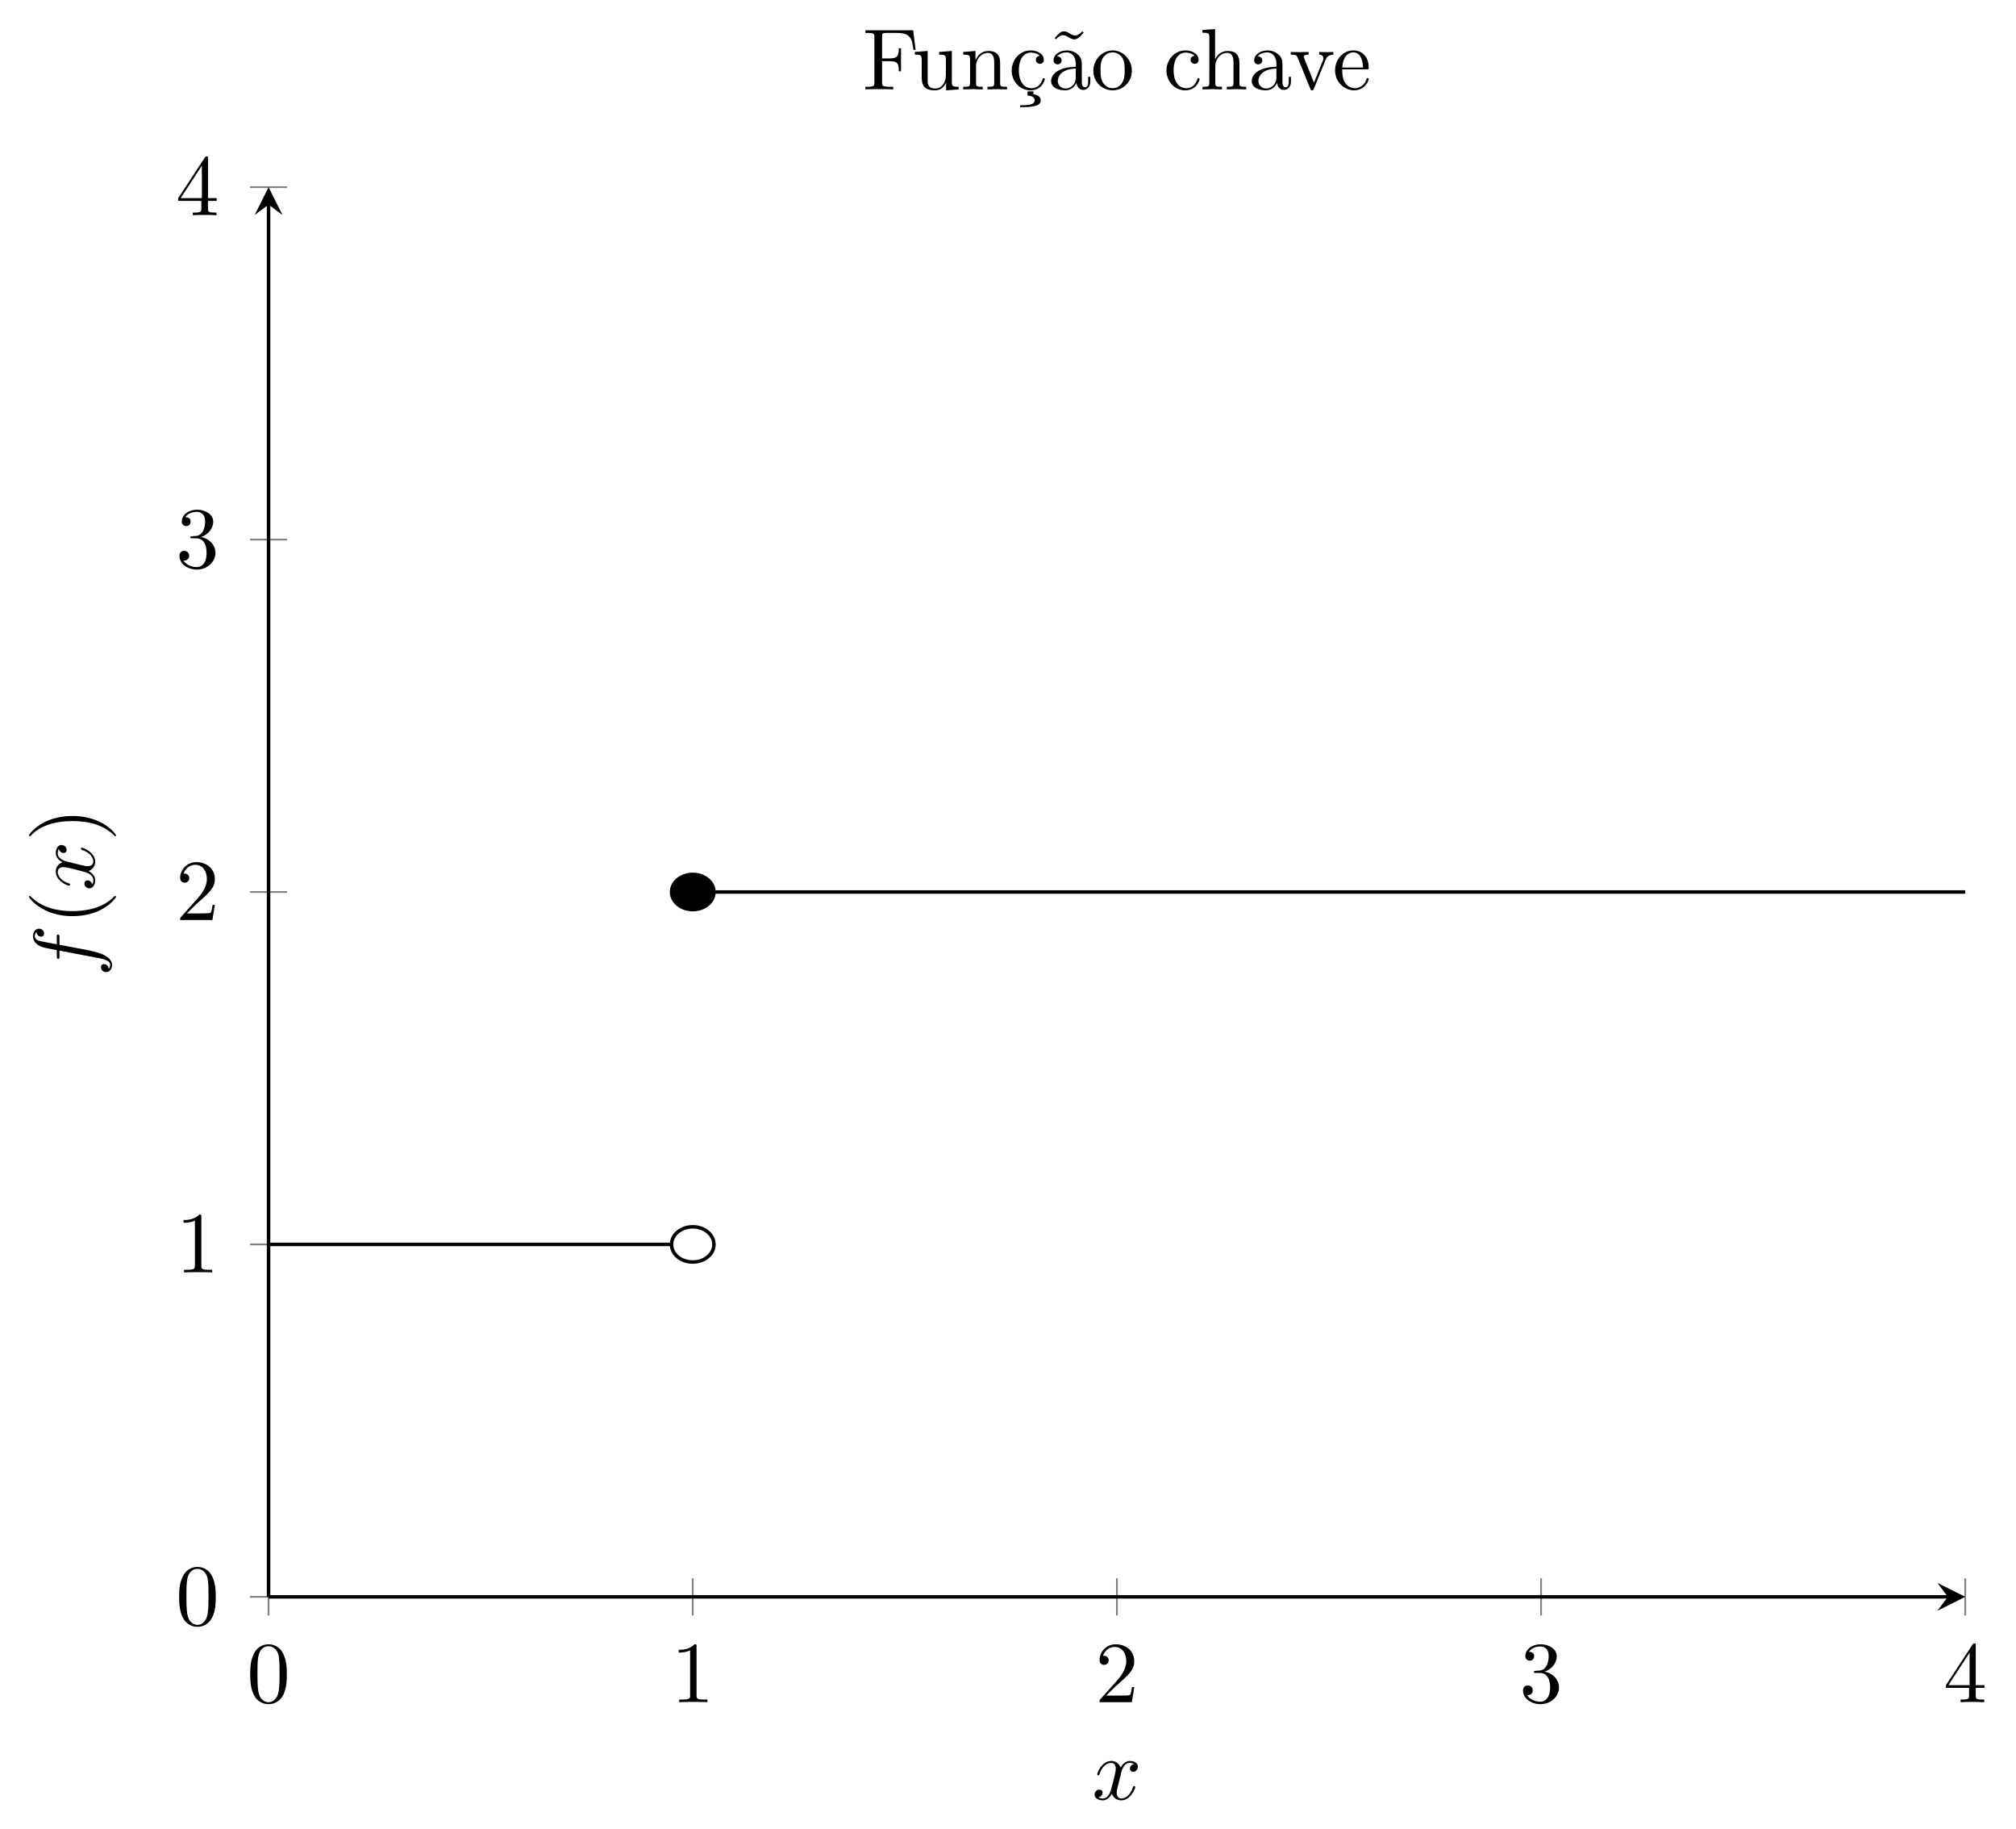
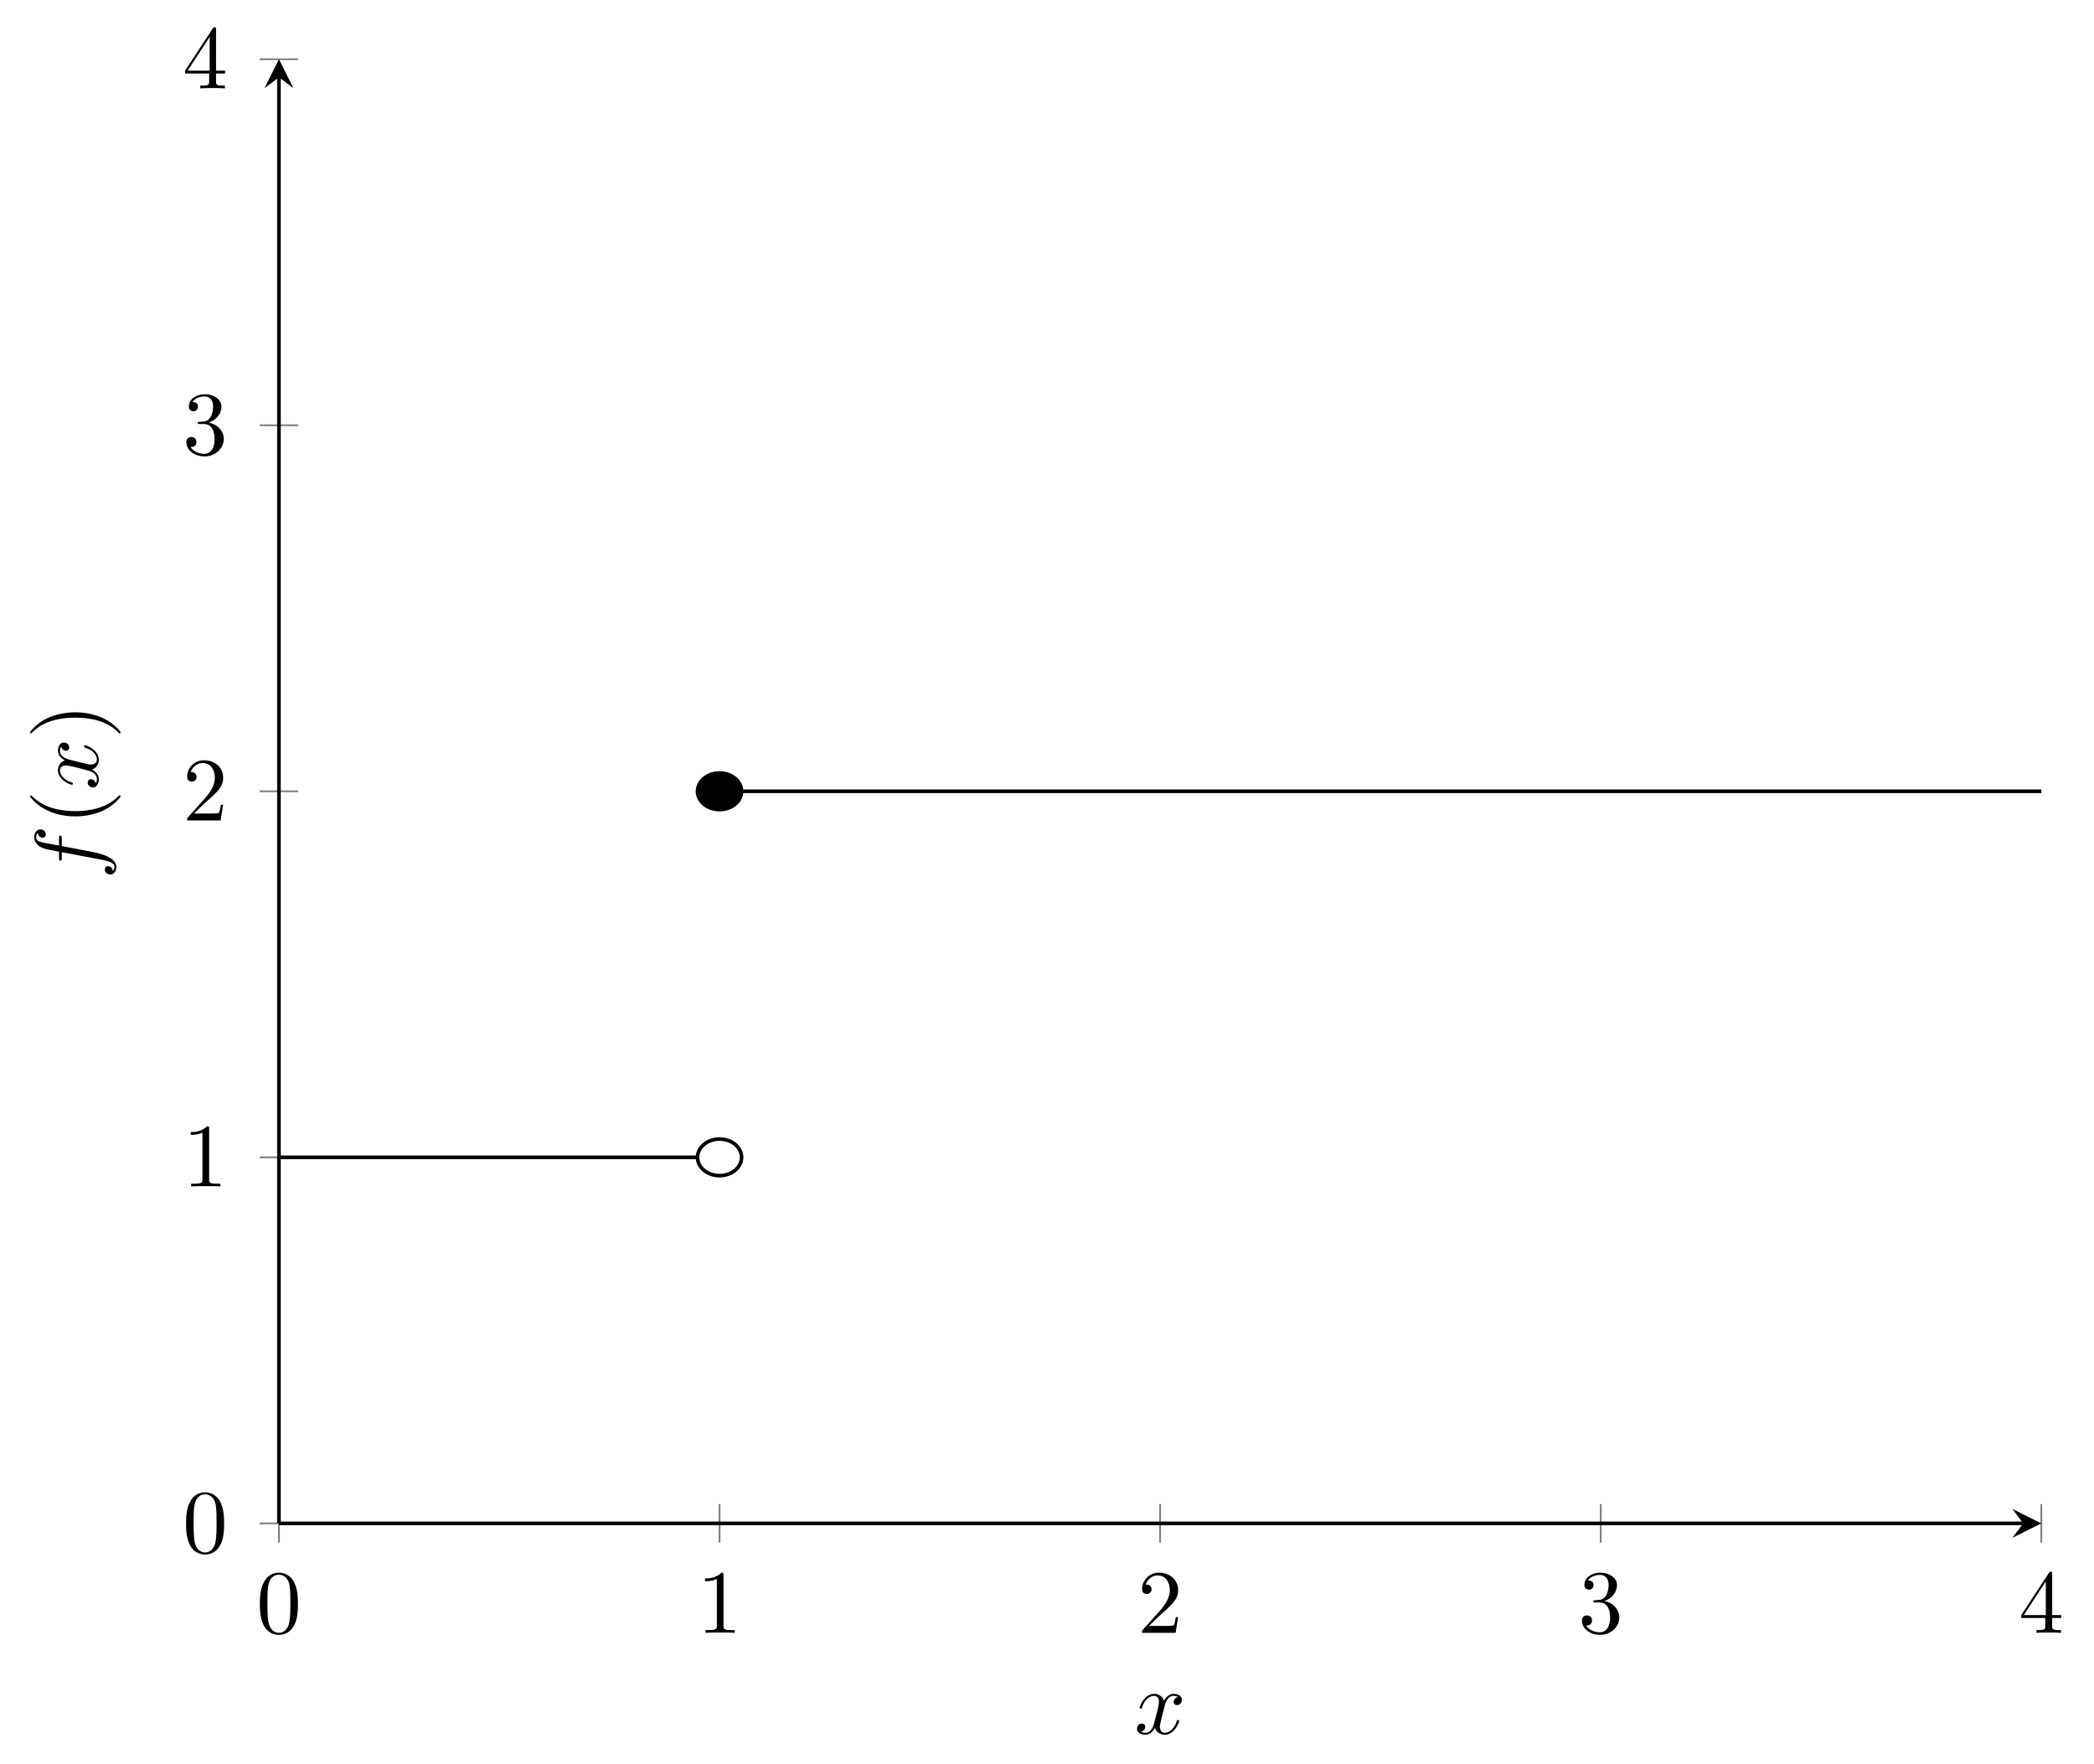
- <svg xmlns="http://www.w3.org/2000/svg" version="1.1" id="svg1" width="307.771" height="279.123" viewBox="0 0 307.771 279.123">
+ <svg xmlns="http://www.w3.org/2000/svg" version="1.1" id="svg1" width="307.771" height="259.255" viewBox="0 0 307.771 259.255">
  <defs id="defs1">
    <clipPath clipPathUnits="userSpaceOnUse" id="clipPath18">
      <path d="M 0,0 H 194.269 V 161.396 H 0 Z" id="path18" />
    </clipPath>
    <clipPath clipPathUnits="userSpaceOnUse" id="clipPath20">
      <path d="M 0,0 H 194.269 V 161.396 H 0 Z" id="path20" />
    </clipPath>
    <clipPath clipPathUnits="userSpaceOnUse" id="clipPath22">
      <path d="M 0,0 H 194.269 V 161.396 H 0 Z" id="path22" />
    </clipPath>
    <clipPath clipPathUnits="userSpaceOnUse" id="clipPath24">
      <path d="M 0,0 H 194.269 V 161.396 H 0 Z" id="path24" />
    </clipPath>
  </defs>
  <g id="g1">
-     <path id="path1" d="m 0,-2.126 v 4.252 m 48.567,-4.252 v 4.252 m 48.567,-4.252 v 4.252 m 48.567,-4.252 v 4.252 m 48.567,-4.252 v 4.252" style="fill:none;stroke:#808080;stroke-width:0.199;stroke-linecap:butt;stroke-linejoin:miter;stroke-miterlimit:10;stroke-dasharray:none;stroke-opacity:1" transform="matrix(1.333333,0,0,-1.333333,41,243.768)" />
-     <path id="path2" d="m -2.126,0 h 4.252 m -4.252,40.349 h 4.252 m -4.252,40.349 h 4.252 m -4.252,40.349 h 4.252 m -4.252,40.349 h 4.252" style="fill:none;stroke:#808080;stroke-width:0.199;stroke-linecap:butt;stroke-linejoin:miter;stroke-miterlimit:10;stroke-dasharray:none;stroke-opacity:1" transform="matrix(1.333333,0,0,-1.333333,41,243.768)" />
-     <path id="path3" d="M 0,0 H 192.277" style="fill:none;stroke:#000000;stroke-width:0.399;stroke-linecap:butt;stroke-linejoin:miter;stroke-miterlimit:10;stroke-dasharray:none;stroke-opacity:1" transform="matrix(1.333333,0,0,-1.333333,41,243.768)" />
-     <path id="path4" d="M 1.993,0 -1.196,1.594 0,0 -1.196,-1.594" style="fill:#000000;fill-opacity:1;fill-rule:nonzero;stroke:none" transform="matrix(1.333333,0,0,-1.333333,297.3688,243.768)" />
-     <path id="path5" d="M 0,0 V 159.404" style="fill:none;stroke:#000000;stroke-width:0.399;stroke-linecap:butt;stroke-linejoin:miter;stroke-miterlimit:10;stroke-dasharray:none;stroke-opacity:1" transform="matrix(1.333333,0,0,-1.333333,41,243.768)" />
-     <path id="path6" d="M 1.993,0 -1.196,1.594 0,0 -1.196,-1.594" style="fill:#000000;fill-opacity:1;fill-rule:nonzero;stroke:none" transform="matrix(0,-1.333333,-1.333333,0,41,31.22955)" />
-     <path id="path7" d="m 4.582,-3.188 c 0,-0.797 -0.047,-1.594 -0.398,-2.332 -0.457,-0.961 -1.277,-1.113 -1.688,-1.113 -0.598,0 -1.336,0.258 -1.734,1.184 -0.328,0.691 -0.375,1.465 -0.375,2.262 0,0.75 0.047,1.641 0.445,2.402 0.434,0.809 1.16,1.008 1.652,1.008 0.539,0 1.289,-0.211 1.734,-1.16 C 4.535,-1.629 4.582,-2.403 4.582,-3.188 Z M 2.484,-3.984375e-4 c -0.387,0 -0.984,-0.246 -1.16,-1.207 -0.105,-0.598 -0.105,-1.512 -0.105,-2.098 0,-0.645 0,-1.301 0.082,-1.84 0.188,-1.184 0.926,-1.266 1.184,-1.266 0.328,0 0.984,0.176 1.172,1.16 0.094,0.562 0.094,1.312 0.094,1.945 0,0.75 0,1.418 -0.105,2.062 -0.152,0.937 -0.715,1.242 -1.16,1.242 z m 0,0" style="fill:#000000;fill-opacity:1;fill-rule:nonzero;stroke:none" aria-label="0" transform="matrix(1.333333,0,0,1.333333,37.68,259.856)" />
-     <path id="path8" d="m 2.929,-6.375 c 0,-0.234 0,-0.258 -0.234,-0.258 -0.609,0.633 -1.488,0.633 -1.805,0.633 v 0.316 c 0.199,0 0.785,0 1.301,-0.258 v 5.156 c 0,0.352 -0.035,0.48 -0.926,0.48 H 0.948 V -3.984375e-4 C 1.3,-0.036 2.155,-0.036 2.554,-0.036 c 0.398,0 1.266,0 1.617,0.035 V -0.305 H 3.855 c -0.902,0 -0.926,-0.117 -0.926,-0.48 z m 0,0" style="fill:#000000;fill-opacity:1;fill-rule:nonzero;stroke:none" aria-label="1" transform="matrix(1.333333,0,0,1.333333,102.4347,259.856)" />
-     <path id="path9" d="M 1.266,-0.762 2.321,-1.793 c 1.559,-1.371 2.156,-1.91 2.156,-2.906 0,-1.137 -0.902,-1.934 -2.121,-1.934 -1.125,0 -1.852,0.914 -1.852,1.805 0,0.551 0.492,0.551 0.527,0.551 0.164,0 0.516,-0.117 0.516,-0.527 0,-0.258 -0.188,-0.516 -0.527,-0.516 -0.082,0 -0.105,0 -0.129,0.012 0.223,-0.645 0.762,-1.02 1.336,-1.02 0.914,0 1.336,0.809 1.336,1.629 0,0.797 -0.492,1.582 -1.043,2.203 L 0.61,-0.364 C 0.504,-0.258 0.504,-0.235 0.504,-3.984375e-4 H 4.196 L 4.477,-1.735 H 4.219 c -0.047,0.305 -0.117,0.738 -0.211,0.891 -0.07,0.082 -0.727,0.082 -0.949,0.082 z m 0,0" style="fill:#000000;fill-opacity:1;fill-rule:nonzero;stroke:none" aria-label="2" transform="matrix(1.333333,0,0,1.333333,167.1907,259.856)" />
-     <path id="path10" d="m 2.894,-3.504 c 0.809,-0.27 1.395,-0.973 1.395,-1.758 0,-0.82 -0.879,-1.371 -1.84,-1.371 -1.008,0 -1.758,0.598 -1.758,1.348 0,0.34 0.211,0.527 0.504,0.527 0.305,0 0.504,-0.223 0.504,-0.516 0,-0.492 -0.469,-0.492 -0.609,-0.492 0.305,-0.492 0.961,-0.621 1.324,-0.621 0.41,0 0.949,0.223 0.949,1.113 0,0.129 -0.012,0.703 -0.27,1.137 -0.305,0.48 -0.645,0.516 -0.891,0.516 -0.082,0.012 -0.316,0.035 -0.387,0.035 -0.082,0.012 -0.152,0.023 -0.152,0.117 0,0.117 0.07,0.117 0.234,0.117 h 0.445 c 0.809,0 1.184,0.668 1.184,1.652 0,1.348 -0.691,1.641 -1.125,1.641 -0.434,0 -1.172,-0.176 -1.523,-0.762 0.352,0.059 0.656,-0.164 0.656,-0.539 0,-0.363 -0.27,-0.562 -0.562,-0.562 -0.234,0 -0.551,0.141 -0.551,0.574 0,0.914 0.926,1.57 2.004,1.57 1.219,0 2.121,-0.914 2.121,-1.922 0,-0.82 -0.621,-1.594 -1.652,-1.805 z m 0,0" style="fill:#000000;fill-opacity:1;fill-rule:nonzero;stroke:none" aria-label="3" transform="matrix(1.333333,0,0,1.333333,231.9467,259.856)" />
-     <path id="path11" d="m 2.931,-1.641 v 0.867 c 0,0.352 -0.023,0.469 -0.762,0.469 H 1.958 V -3.984375e-4 C 2.369,-0.036 2.896,-0.036 3.306,-0.036 c 0.422,0 0.949,0 1.359,0.035 V -0.305 H 4.454 c -0.738,0 -0.762,-0.117 -0.762,-0.469 V -1.641 H 4.689 V -1.957 H 3.693 v -4.523 c 0,-0.199 0,-0.258 -0.152,-0.258 -0.094,0 -0.117,0 -0.199,0.117 l -3.059,4.664 v 0.316 z M 2.99,-1.957 H 0.564 L 2.99,-5.672 Z m 0,0" style="fill:#000000;fill-opacity:1;fill-rule:nonzero;stroke:none" aria-label="4" transform="matrix(1.333333,0,0,1.333333,296.7013,259.856)" />
-     <path id="path12" d="m 4.583,-3.188 c 0,-0.797 -0.047,-1.594 -0.398,-2.332 -0.457,-0.961 -1.277,-1.113 -1.688,-1.113 -0.598,0 -1.336,0.258 -1.734,1.184 -0.328,0.691 -0.375,1.465 -0.375,2.262 0,0.75 0.047,1.641 0.445,2.402 0.434,0.809 1.16,1.008 1.652,1.008 0.539,0 1.289,-0.211 1.734,-1.16 C 4.536,-1.63 4.583,-2.403 4.583,-3.188 Z M 2.485,-8.4375e-4 c -0.387,0 -0.984,-0.246 -1.16,-1.207 -0.105,-0.598 -0.105,-1.512 -0.105,-2.098 0,-0.645 0,-1.301 0.082,-1.84 0.188,-1.184 0.926,-1.266 1.184,-1.266 0.328,0 0.984,0.176 1.172,1.16 0.094,0.562 0.094,1.312 0.094,1.945 0,0.75 0,1.418 -0.105,2.062 -0.152,0.937 -0.715,1.242 -1.16,1.242 z m 0,0" style="fill:#000000;fill-opacity:1;fill-rule:nonzero;stroke:none" aria-label="0" transform="matrix(1.333333,0,0,1.333333,26.83067,248.048)" />
-     <path id="path13" d="m 2.931,-6.375 c 0,-0.234 0,-0.258 -0.234,-0.258 C 2.087,-6 1.208,-6 0.892,-6 v 0.316 c 0.199,0 0.785,0 1.301,-0.258 v 5.156 c 0,0.352 -0.035,0.48 -0.926,0.48 H 0.95 V 5e-4 C 1.302,-0.035 2.157,-0.035 2.556,-0.035 c 0.398,0 1.266,0 1.617,0.035 V -0.304 H 3.856 c -0.902,0 -0.926,-0.117 -0.926,-0.48 z m 0,0" style="fill:#000000;fill-opacity:1;fill-rule:nonzero;stroke:none" aria-label="1" transform="matrix(1.333333,0,0,1.333333,26.83067,194.2493)" />
-     <path id="path14" d="m 1.267,-0.761 1.055,-1.031 c 1.559,-1.371 2.156,-1.91 2.156,-2.906 0,-1.137 -0.902,-1.934 -2.121,-1.934 -1.125,0 -1.852,0.914 -1.852,1.805 0,0.551 0.492,0.551 0.527,0.551 0.164,0 0.516,-0.117 0.516,-0.527 0,-0.258 -0.188,-0.516 -0.527,-0.516 -0.082,0 -0.105,0 -0.129,0.012 0.223,-0.645 0.762,-1.02 1.336,-1.02 0.914,0 1.336,0.809 1.336,1.629 0,0.797 -0.492,1.582 -1.043,2.203 L 0.61,-0.362 C 0.505,-0.257 0.505,-0.234 0.505,8.4375e-4 H 4.196 l 0.281,-1.734 H 4.22 C 4.173,-1.429 4.103,-0.995 4.009,-0.843 3.939,-0.761 3.282,-0.761 3.06,-0.761 Z m 0,0" style="fill:#000000;fill-opacity:1;fill-rule:nonzero;stroke:none" aria-label="2" transform="matrix(1.333333,0,0,1.333333,26.83067,140.452)" />
-     <path id="path15" d="m 2.896,-3.505 c 0.809,-0.27 1.395,-0.973 1.395,-1.758 0,-0.82 -0.879,-1.371 -1.84,-1.371 -1.008,0 -1.758,0.598 -1.758,1.348 0,0.34 0.211,0.527 0.504,0.527 0.305,0 0.504,-0.223 0.504,-0.516 0,-0.492 -0.469,-0.492 -0.609,-0.492 0.305,-0.492 0.961,-0.621 1.324,-0.621 0.41,0 0.949,0.223 0.949,1.113 0,0.129 -0.012,0.703 -0.27,1.137 -0.305,0.48 -0.645,0.516 -0.891,0.516 -0.082,0.012 -0.316,0.035 -0.387,0.035 -0.082,0.012 -0.152,0.023 -0.152,0.117 0,0.117 0.07,0.117 0.234,0.117 h 0.445 c 0.809,0 1.184,0.668 1.184,1.652 0,1.348 -0.691,1.641 -1.125,1.641 -0.434,0 -1.172,-0.176 -1.523,-0.762 0.352,0.059 0.656,-0.164 0.656,-0.539 0,-0.363 -0.27,-0.562 -0.563,-0.562 -0.234,0 -0.551,0.141 -0.551,0.574 0,0.914 0.926,1.57 2.004,1.57 1.219,0 2.121,-0.914 2.121,-1.922 0,-0.82 -0.621,-1.594 -1.652,-1.805 z m 0,0" style="fill:#000000;fill-opacity:1;fill-rule:nonzero;stroke:none" aria-label="3" transform="matrix(1.333333,0,0,1.333333,26.83067,86.65333)" />
-     <path id="path16" d="m 2.931,-1.641 v 0.867 c 0,0.352 -0.023,0.469 -0.762,0.469 H 1.958 V -3.984375e-4 C 2.368,-0.036 2.896,-0.036 3.306,-0.036 c 0.422,0 0.949,0 1.359,0.035 V -0.305 H 4.454 c -0.738,0 -0.762,-0.117 -0.762,-0.469 V -1.641 H 4.689 V -1.957 H 3.692 v -4.523 c 0,-0.199 0,-0.258 -0.152,-0.258 -0.094,0 -0.117,0 -0.199,0.117 l -3.059,4.664 v 0.316 z m 0.059,-0.316 H 0.564 L 2.989,-5.672 Z m 0,0" style="fill:#000000;fill-opacity:1;fill-rule:nonzero;stroke:none" aria-label="4" transform="matrix(1.333333,0,0,1.333333,26.83067,32.856)" />
-     <path id="path17" d="M 0,40.349 H 46.139" style="fill:none;stroke:#000000;stroke-width:0.399;stroke-linecap:butt;stroke-linejoin:miter;stroke-miterlimit:10;stroke-dasharray:none;stroke-opacity:1" transform="matrix(1.333333,0,0,-1.333333,41,243.768)" clip-path="url(#clipPath18)" />
-     <path id="path19" d="m 50.996,40.349 c 0,1.114 -1.087,2.017 -2.428,2.017 -1.341,0 -2.428,-0.903 -2.428,-2.017 0,-1.114 1.087,-2.017 2.428,-2.017 1.341,0 2.428,0.903 2.428,2.017 z" style="fill:none;stroke:#000000;stroke-width:0.399;stroke-linecap:butt;stroke-linejoin:miter;stroke-miterlimit:10;stroke-dasharray:none;stroke-opacity:1" transform="matrix(1.333333,0,0,-1.333333,41,243.768)" clip-path="url(#clipPath20)" />
-     <path id="path21" d="M 48.567,80.698 H 194.269" style="fill:none;stroke:#000000;stroke-width:0.399;stroke-linecap:butt;stroke-linejoin:miter;stroke-miterlimit:10;stroke-dasharray:none;stroke-opacity:1" transform="matrix(1.333333,0,0,-1.333333,41,243.768)" clip-path="url(#clipPath22)" />
-     <path id="path23" d="m 50.996,80.698 c 0,1.114 -1.087,2.017 -2.428,2.017 -1.341,0 -2.428,-0.903 -2.428,-2.017 0,-1.114 1.087,-2.017 2.428,-2.017 1.341,0 2.428,0.903 2.428,2.017 z" style="fill:#000000;fill-opacity:1;fill-rule:nonzero;stroke:#000000;stroke-width:0.399;stroke-linecap:butt;stroke-linejoin:miter;stroke-miterlimit:10;stroke-dasharray:none;stroke-opacity:1;paint-order:stroke fill markers" transform="matrix(1.333333,0,0,-1.333333,41,243.768)" clip-path="url(#clipPath24)" />
-     <path id="path25" d="m 3.327,-3.012 c 0.059,-0.258 0.293,-1.172 0.984,-1.172 0.047,0 0.293,0 0.504,0.129 -0.281,0.047 -0.48,0.305 -0.48,0.539 0,0.164 0.105,0.352 0.375,0.352 0.223,0 0.539,-0.188 0.539,-0.586 0,-0.516 -0.586,-0.656 -0.926,-0.656 -0.574,0 -0.926,0.527 -1.043,0.762 -0.258,-0.656 -0.785,-0.762 -1.078,-0.762 -1.043,0 -1.605,1.289 -1.605,1.535 0,0.105 0.105,0.105 0.117,0.105 0.082,0 0.117,-0.023 0.129,-0.117 0.34,-1.055 0.996,-1.301 1.336,-1.301 0.188,0 0.539,0.094 0.539,0.668 0,0.305 -0.164,0.973 -0.539,2.367 -0.152,0.621 -0.504,1.043 -0.949,1.043 -0.059,0 -0.281,0 -0.492,-0.129 0.246,-0.059 0.469,-0.27 0.469,-0.539 0,-0.27 -0.223,-0.352 -0.375,-0.352 -0.293,0 -0.539,0.258 -0.539,0.574 0,0.457 0.492,0.656 0.938,0.656 0.656,0 1.008,-0.691 1.043,-0.75 0.117,0.363 0.48,0.75 1.078,0.75 1.02,0 1.594,-1.277 1.594,-1.535 0,-0.094 -0.094,-0.094 -0.129,-0.094 -0.082,0 -0.105,0.035 -0.129,0.105 -0.328,1.066 -0.996,1.313 -1.324,1.313 -0.387,0 -0.539,-0.328 -0.539,-0.656 0,-0.223 0.059,-0.445 0.164,-0.879 z m 0,0" style="fill:#000000;fill-opacity:1;fill-rule:nonzero;stroke:none" aria-label="x" transform="matrix(1.333333,0,0,1.333333,166.716,274.696)" />
-     <g id="g25" aria-label="f(x)" transform="matrix(0,-1.333333,1.333333,0,14.38933,149.1)">
-       <path id="path26" d="m 3.655,-3.983 h 0.855 c 0.199,0 0.305,0 0.305,-0.199 0,-0.105 -0.105,-0.105 -0.27,-0.105 H 3.714 l 0.211,-1.137 c 0.035,-0.211 0.176,-0.914 0.234,-1.043 0.094,-0.188 0.258,-0.34 0.469,-0.34 0.047,0 0.305,0 0.492,0.188 -0.434,0.035 -0.539,0.387 -0.539,0.539 0,0.223 0.176,0.34 0.363,0.34 0.27,0 0.551,-0.211 0.551,-0.598 0,-0.457 -0.457,-0.68 -0.867,-0.68 -0.34,0 -0.961,0.176 -1.266,1.16 -0.059,0.211 -0.082,0.316 -0.328,1.57 H 2.354 c -0.199,0 -0.305,0 -0.305,0.188 0,0.117 0.094,0.117 0.281,0.117 h 0.656 l -0.75,3.937 C 2.061,0.915 1.897,1.829 1.37,1.829 c -0.035,0 -0.281,0 -0.469,-0.188 C 1.358,1.618 1.44,1.255 1.44,1.103 c 0,-0.223 -0.176,-0.34 -0.363,-0.34 -0.258,0 -0.551,0.211 -0.551,0.598 0,0.445 0.434,0.68 0.844,0.68 0.551,0 0.949,-0.586 1.125,-0.961 0.328,-0.633 0.551,-1.84 0.562,-1.91 z m 0,0" style="fill:#000000;fill-opacity:1;fill-rule:nonzero;stroke:none" />
-       <path id="path27" d="m 9.242,2.392 c 0,-0.035 0,-0.047 -0.164,-0.223 C 7.836,0.915 7.508,-0.96 7.508,-2.495 c 0,-1.723 0.387,-3.457 1.605,-4.711 0.129,-0.117 0.129,-0.129 0.129,-0.164 0,-0.07 -0.035,-0.105 -0.094,-0.105 -0.105,0 -0.996,0.68 -1.582,1.945 -0.516,1.102 -0.633,2.203 -0.633,3.035 0,0.785 0.117,1.992 0.656,3.117 0.598,1.219 1.453,1.875 1.559,1.875 0.059,0 0.094,-0.035 0.094,-0.105 z m 0,0" style="fill:#000000;fill-opacity:1;fill-rule:nonzero;stroke:none" />
+     <path id="path1" d="m 0,-2.126 v 4.252 m 48.567,-4.252 v 4.252 m 48.567,-4.252 v 4.252 m 48.567,-4.252 v 4.252 m 48.567,-4.252 v 4.252" style="fill:none;stroke:#808080;stroke-width:0.199;stroke-linecap:butt;stroke-linejoin:miter;stroke-miterlimit:10;stroke-dasharray:none;stroke-opacity:1" transform="matrix(1.333333,0,0,-1.333333,41,223.9)" />
+     <path id="path2" d="m -2.126,0 h 4.252 m -4.252,40.349 h 4.252 m -4.252,40.349 h 4.252 m -4.252,40.349 h 4.252 m -4.252,40.349 h 4.252" style="fill:none;stroke:#808080;stroke-width:0.199;stroke-linecap:butt;stroke-linejoin:miter;stroke-miterlimit:10;stroke-dasharray:none;stroke-opacity:1" transform="matrix(1.333333,0,0,-1.333333,41,223.9)" />
+     <path id="path3" d="M 0,0 H 192.277" style="fill:none;stroke:#000000;stroke-width:0.399;stroke-linecap:butt;stroke-linejoin:miter;stroke-miterlimit:10;stroke-dasharray:none;stroke-opacity:1" transform="matrix(1.333333,0,0,-1.333333,41,223.9)" />
+     <path id="path4" d="M 1.993,0 -1.196,1.594 0,0 -1.196,-1.594" style="fill:#000000;fill-opacity:1;fill-rule:nonzero;stroke:none" transform="matrix(1.333333,0,0,-1.333333,297.3688,223.9)" />
+     <path id="path5" d="M 0,0 V 159.404" style="fill:none;stroke:#000000;stroke-width:0.399;stroke-linecap:butt;stroke-linejoin:miter;stroke-miterlimit:10;stroke-dasharray:none;stroke-opacity:1" transform="matrix(1.333333,0,0,-1.333333,41,223.9)" />
+     <path id="path6" d="M 1.993,0 -1.196,1.594 0,0 -1.196,-1.594" style="fill:#000000;fill-opacity:1;fill-rule:nonzero;stroke:none" transform="matrix(0,-1.333333,-1.333333,0,41,11.36155)" />
+     <path id="path7" d="m 4.582,-3.187 c 0,-0.797 -0.047,-1.594 -0.398,-2.332 -0.457,-0.961 -1.277,-1.113 -1.688,-1.113 -0.598,0 -1.336,0.258 -1.734,1.184 -0.328,0.691 -0.375,1.465 -0.375,2.262 0,0.75 0.047,1.641 0.445,2.402 0.434,0.809 1.16,1.008 1.652,1.008 0.539,0 1.289,-0.211 1.734,-1.16 C 4.535,-1.629 4.582,-2.402 4.582,-3.187 Z M 2.484,2.109375e-4 c -0.387,0 -0.984,-0.246 -1.16,-1.207 -0.105,-0.598 -0.105,-1.512 -0.105,-2.098 0,-0.645 0,-1.301 0.082,-1.84 0.188,-1.184 0.926,-1.266 1.184,-1.266 0.328,0 0.984,0.176 1.172,1.16 0.094,0.562 0.094,1.312 0.094,1.945 0,0.75 0,1.418 -0.105,2.062 C 3.492,-0.304 2.929,2.109375e-4 2.484,2.109375e-4 Z m 0,0" style="fill:#000000;fill-opacity:1;fill-rule:nonzero;stroke:none" aria-label="0" transform="matrix(1.333333,0,0,1.333333,37.68,239.988)" />
+     <path id="path8" d="m 2.929,-6.375 c 0,-0.234 0,-0.258 -0.234,-0.258 -0.609,0.633 -1.488,0.633 -1.805,0.633 v 0.316 c 0.199,0 0.785,0 1.301,-0.258 v 5.156 c 0,0.352 -0.035,0.48 -0.926,0.48 H 0.948 V 2.109375e-4 C 1.3,-0.035 2.155,-0.035 2.554,-0.035 c 0.398,0 1.266,0 1.617,0.035 V -0.304 H 3.855 c -0.902,0 -0.926,-0.117 -0.926,-0.48 z m 0,0" style="fill:#000000;fill-opacity:1;fill-rule:nonzero;stroke:none" aria-label="1" transform="matrix(1.333333,0,0,1.333333,102.4347,239.988)" />
+     <path id="path9" d="M 1.266,-0.762 2.321,-1.793 c 1.559,-1.371 2.156,-1.91 2.156,-2.906 0,-1.137 -0.902,-1.934 -2.121,-1.934 -1.125,0 -1.852,0.914 -1.852,1.805 0,0.551 0.492,0.551 0.527,0.551 0.164,0 0.516,-0.117 0.516,-0.527 0,-0.258 -0.188,-0.516 -0.527,-0.516 -0.082,0 -0.105,0 -0.129,0.012 0.223,-0.645 0.762,-1.02 1.336,-1.02 0.914,0 1.336,0.809 1.336,1.629 0,0.797 -0.492,1.582 -1.043,2.203 L 0.61,-0.363 C 0.504,-0.258 0.504,-0.234 0.504,2.109375e-4 H 4.196 L 4.477,-1.734 H 4.219 c -0.047,0.305 -0.117,0.738 -0.211,0.891 -0.07,0.082 -0.727,0.082 -0.949,0.082 z m 0,0" style="fill:#000000;fill-opacity:1;fill-rule:nonzero;stroke:none" aria-label="2" transform="matrix(1.333333,0,0,1.333333,167.1907,239.988)" />
+     <path id="path10" d="m 2.894,-3.504 c 0.809,-0.27 1.395,-0.973 1.395,-1.758 0,-0.82 -0.879,-1.371 -1.84,-1.371 -1.008,0 -1.758,0.598 -1.758,1.348 0,0.34 0.211,0.527 0.504,0.527 0.305,0 0.504,-0.223 0.504,-0.516 0,-0.492 -0.469,-0.492 -0.609,-0.492 0.305,-0.492 0.961,-0.621 1.324,-0.621 0.41,0 0.949,0.223 0.949,1.113 0,0.129 -0.012,0.703 -0.27,1.137 -0.305,0.48 -0.645,0.516 -0.891,0.516 -0.082,0.012 -0.316,0.035 -0.387,0.035 -0.082,0.012 -0.152,0.023 -0.152,0.117 0,0.117 0.07,0.117 0.234,0.117 h 0.445 c 0.809,0 1.184,0.668 1.184,1.652 0,1.348 -0.691,1.641 -1.125,1.641 -0.434,0 -1.172,-0.176 -1.523,-0.762 0.352,0.059 0.656,-0.164 0.656,-0.539 0,-0.363 -0.27,-0.562 -0.562,-0.562 -0.234,0 -0.551,0.141 -0.551,0.574 0,0.914 0.926,1.57 2.004,1.57 1.219,0 2.121,-0.914 2.121,-1.922 0,-0.82 -0.621,-1.594 -1.652,-1.805 z m 0,0" style="fill:#000000;fill-opacity:1;fill-rule:nonzero;stroke:none" aria-label="3" transform="matrix(1.333333,0,0,1.333333,231.9467,239.988)" />
+     <path id="path11" d="m 2.931,-1.64 v 0.867 c 0,0.352 -0.023,0.469 -0.762,0.469 H 1.958 V 2.109375e-4 C 2.369,-0.035 2.896,-0.035 3.306,-0.035 c 0.422,0 0.949,0 1.359,0.035 V -0.304 H 4.454 c -0.738,0 -0.762,-0.117 -0.762,-0.469 V -1.64 H 4.689 V -1.957 H 3.693 v -4.523 c 0,-0.199 0,-0.258 -0.152,-0.258 -0.094,0 -0.117,0 -0.199,0.117 l -3.059,4.664 v 0.316 z M 2.99,-1.957 H 0.564 L 2.99,-5.672 Z m 0,0" style="fill:#000000;fill-opacity:1;fill-rule:nonzero;stroke:none" aria-label="4" transform="matrix(1.333333,0,0,1.333333,296.7013,239.988)" />
+     <path id="path12" d="m 4.583,-3.188 c 0,-0.797 -0.047,-1.594 -0.398,-2.332 -0.457,-0.961 -1.277,-1.113 -1.688,-1.113 -0.598,0 -1.336,0.258 -1.734,1.184 -0.328,0.691 -0.375,1.465 -0.375,2.262 0,0.75 0.047,1.641 0.445,2.402 0.434,0.809 1.16,1.008 1.652,1.008 0.539,0 1.289,-0.211 1.734,-1.16 C 4.536,-1.629 4.583,-2.403 4.583,-3.188 Z M 2.485,-2.34375e-4 c -0.387,0 -0.984,-0.246 -1.16,-1.207 -0.105,-0.598 -0.105,-1.512 -0.105,-2.098 0,-0.645 0,-1.301 0.082,-1.84 0.188,-1.184 0.926,-1.266 1.184,-1.266 0.328,0 0.984,0.176 1.172,1.16 0.094,0.562 0.094,1.312 0.094,1.945 0,0.75 0,1.418 -0.105,2.062 -0.152,0.938 -0.715,1.242 -1.16,1.242 z m 0,0" style="fill:#000000;fill-opacity:1;fill-rule:nonzero;stroke:none" aria-label="0" transform="matrix(1.333333,0,0,1.333333,26.83067,228.18)" />
+     <path id="path13" d="m 2.931,-6.374 c 0,-0.234 0,-0.258 -0.234,-0.258 -0.609,0.633 -1.488,0.633 -1.805,0.633 v 0.316 c 0.199,0 0.785,0 1.301,-0.258 v 5.156 c 0,0.352 -0.035,0.48 -0.926,0.48 H 0.95 v 0.305 C 1.302,-0.034 2.157,-0.034 2.556,-0.034 c 0.398,0 1.266,0 1.617,0.035 v -0.305 H 3.856 c -0.902,0 -0.926,-0.117 -0.926,-0.48 z m 0,0" style="fill:#000000;fill-opacity:1;fill-rule:nonzero;stroke:none" aria-label="1" transform="matrix(1.333333,0,0,1.333333,26.83067,174.3813)" />
+     <path id="path14" d="M 1.267,-0.76 2.321,-1.792 c 1.559,-1.371 2.156,-1.91 2.156,-2.906 0,-1.137 -0.902,-1.934 -2.121,-1.934 -1.125,0 -1.852,0.914 -1.852,1.805 0,0.551 0.492,0.551 0.527,0.551 0.164,0 0.516,-0.117 0.516,-0.527 0,-0.258 -0.188,-0.516 -0.527,-0.516 -0.082,0 -0.105,0 -0.129,0.012 0.223,-0.645 0.762,-1.02 1.336,-1.02 0.914,0 1.336,0.809 1.336,1.629 0,0.797 -0.492,1.582 -1.043,2.203 L 0.61,-0.362 C 0.505,-0.256 0.505,-0.233 0.505,0.001 H 4.196 l 0.281,-1.734 H 4.22 c -0.047,0.305 -0.117,0.738 -0.211,0.891 -0.07,0.082 -0.727,0.082 -0.949,0.082 z m 0,0" style="fill:#000000;fill-opacity:1;fill-rule:nonzero;stroke:none" aria-label="2" transform="matrix(1.333333,0,0,1.333333,26.83067,120.584)" />
+     <path id="path15" d="m 2.896,-3.504 c 0.809,-0.27 1.395,-0.973 1.395,-1.758 0,-0.82 -0.879,-1.371 -1.84,-1.371 -1.008,0 -1.758,0.598 -1.758,1.348 0,0.34 0.211,0.527 0.504,0.527 0.305,0 0.504,-0.223 0.504,-0.516 0,-0.492 -0.469,-0.492 -0.609,-0.492 0.305,-0.492 0.961,-0.621 1.324,-0.621 0.41,0 0.949,0.223 0.949,1.113 0,0.129 -0.012,0.703 -0.27,1.137 -0.305,0.48 -0.645,0.516 -0.891,0.516 -0.082,0.012 -0.316,0.035 -0.387,0.035 -0.082,0.012 -0.152,0.023 -0.152,0.117 0,0.117 0.07,0.117 0.234,0.117 h 0.445 c 0.809,0 1.184,0.668 1.184,1.652 0,1.348 -0.691,1.641 -1.125,1.641 -0.434,0 -1.172,-0.176 -1.523,-0.762 0.352,0.059 0.656,-0.164 0.656,-0.539 0,-0.363 -0.27,-0.562 -0.563,-0.562 -0.234,0 -0.551,0.141 -0.551,0.574 0,0.914 0.926,1.57 2.004,1.57 1.219,0 2.121,-0.914 2.121,-1.922 0,-0.82 -0.621,-1.594 -1.652,-1.805 z m 0,0" style="fill:#000000;fill-opacity:1;fill-rule:nonzero;stroke:none" aria-label="3" transform="matrix(1.333333,0,0,1.333333,26.83067,66.78533)" />
+     <path id="path16" d="m 2.931,-1.64 v 0.867 c 0,0.352 -0.023,0.469 -0.762,0.469 H 1.958 V 2.109375e-4 C 2.368,-0.035 2.896,-0.035 3.306,-0.035 c 0.422,0 0.949,0 1.359,0.035 V -0.304 H 4.454 c -0.738,0 -0.762,-0.117 -0.762,-0.469 V -1.64 H 4.689 V -1.957 H 3.692 v -4.523 c 0,-0.199 0,-0.258 -0.152,-0.258 -0.094,0 -0.117,0 -0.199,0.117 l -3.059,4.664 v 0.316 z m 0.059,-0.316 H 0.564 L 2.989,-5.672 Z m 0,0" style="fill:#000000;fill-opacity:1;fill-rule:nonzero;stroke:none" aria-label="4" transform="matrix(1.333333,0,0,1.333333,26.83067,12.988)" />
+     <path id="path17" d="M 0,40.349 H 46.139" style="fill:none;stroke:#000000;stroke-width:0.399;stroke-linecap:butt;stroke-linejoin:miter;stroke-miterlimit:10;stroke-dasharray:none;stroke-opacity:1" transform="matrix(1.333333,0,0,-1.333333,41,223.9)" clip-path="url(#clipPath18)" />
+     <path id="path19" d="m 50.996,40.349 c 0,1.114 -1.087,2.017 -2.428,2.017 -1.341,0 -2.428,-0.903 -2.428,-2.017 0,-1.114 1.087,-2.017 2.428,-2.017 1.341,0 2.428,0.903 2.428,2.017 z" style="fill:none;stroke:#000000;stroke-width:0.399;stroke-linecap:butt;stroke-linejoin:miter;stroke-miterlimit:10;stroke-dasharray:none;stroke-opacity:1" transform="matrix(1.333333,0,0,-1.333333,41,223.9)" clip-path="url(#clipPath20)" />
+     <path id="path21" d="M 48.567,80.698 H 194.269" style="fill:none;stroke:#000000;stroke-width:0.399;stroke-linecap:butt;stroke-linejoin:miter;stroke-miterlimit:10;stroke-dasharray:none;stroke-opacity:1" transform="matrix(1.333333,0,0,-1.333333,41,223.9)" clip-path="url(#clipPath22)" />
+     <path id="path23" d="m 50.996,80.698 c 0,1.114 -1.087,2.017 -2.428,2.017 -1.341,0 -2.428,-0.903 -2.428,-2.017 0,-1.114 1.087,-2.017 2.428,-2.017 1.341,0 2.428,0.903 2.428,2.017 z" style="fill:#000000;fill-opacity:1;fill-rule:nonzero;stroke:#000000;stroke-width:0.399;stroke-linecap:butt;stroke-linejoin:miter;stroke-miterlimit:10;stroke-dasharray:none;stroke-opacity:1;paint-order:stroke fill markers" transform="matrix(1.333333,0,0,-1.333333,41,223.9)" clip-path="url(#clipPath24)" />
+     <path id="path25" d="m 3.327,-3.012 c 0.059,-0.258 0.293,-1.172 0.984,-1.172 0.047,0 0.293,0 0.504,0.129 -0.281,0.047 -0.48,0.305 -0.48,0.539 0,0.164 0.105,0.352 0.375,0.352 0.223,0 0.539,-0.188 0.539,-0.586 0,-0.516 -0.586,-0.656 -0.926,-0.656 -0.574,0 -0.926,0.527 -1.043,0.762 -0.258,-0.656 -0.785,-0.762 -1.078,-0.762 -1.043,0 -1.605,1.289 -1.605,1.535 0,0.105 0.105,0.105 0.117,0.105 0.082,0 0.117,-0.023 0.129,-0.117 C 1.183,-3.937 1.839,-4.184 2.179,-4.184 c 0.188,0 0.539,0.094 0.539,0.668 0,0.305 -0.164,0.973 -0.539,2.367 -0.152,0.621 -0.504,1.043 -0.949,1.043 -0.059,0 -0.281,0 -0.492,-0.129 0.246,-0.059 0.469,-0.27 0.469,-0.539 0,-0.27 -0.223,-0.352 -0.375,-0.352 -0.293,0 -0.539,0.258 -0.539,0.574 0,0.457 0.492,0.656 0.938,0.656 0.656,0 1.008,-0.691 1.043,-0.75 0.117,0.363 0.48,0.75 1.078,0.75 1.02,0 1.594,-1.277 1.594,-1.535 0,-0.094 -0.094,-0.094 -0.129,-0.094 -0.082,0 -0.105,0.035 -0.129,0.105 -0.328,1.066 -0.996,1.312 -1.324,1.312 -0.387,0 -0.539,-0.328 -0.539,-0.656 0,-0.223 0.059,-0.445 0.164,-0.879 z m 0,0" style="fill:#000000;fill-opacity:1;fill-rule:nonzero;stroke:none" aria-label="x" transform="matrix(1.333333,0,0,1.333333,166.716,254.828)" />
+     <g id="g25" aria-label="f(x)" transform="matrix(0,-1.333333,1.333333,0,14.38933,129.232)">
+       <path id="path26" d="m 3.657,-3.983 h 0.855 c 0.199,0 0.305,0 0.305,-0.199 0,-0.105 -0.105,-0.105 -0.27,-0.105 H 3.716 l 0.211,-1.137 c 0.035,-0.211 0.176,-0.914 0.234,-1.043 0.094,-0.188 0.258,-0.34 0.469,-0.34 0.047,0 0.305,0 0.492,0.188 -0.434,0.035 -0.539,0.387 -0.539,0.539 0,0.223 0.176,0.34 0.363,0.34 0.27,0 0.551,-0.211 0.551,-0.598 0,-0.457 -0.457,-0.68 -0.867,-0.68 -0.34,0 -0.961,0.176 -1.266,1.16 -0.059,0.211 -0.082,0.316 -0.328,1.57 H 2.357 c -0.199,0 -0.305,0 -0.305,0.188 0,0.117 0.094,0.117 0.281,0.117 h 0.656 l -0.75,3.937 C 2.064,0.915 1.9,1.829 1.372,1.829 c -0.035,0 -0.281,0 -0.469,-0.188 C 1.361,1.618 1.443,1.255 1.443,1.103 c 0,-0.223 -0.176,-0.34 -0.363,-0.34 -0.258,0 -0.551,0.211 -0.551,0.598 0,0.445 0.434,0.68 0.844,0.68 0.551,0 0.949,-0.586 1.125,-0.961 0.328,-0.633 0.551,-1.84 0.562,-1.91 z m 0,0" style="fill:#000000;fill-opacity:1;fill-rule:nonzero;stroke:none" />
+       <path id="path27" d="m 9.244,2.392 c 0,-0.035 0,-0.047 -0.164,-0.223 C 7.838,0.915 7.51,-0.96 7.51,-2.495 c 0,-1.723 0.387,-3.457 1.605,-4.711 0.129,-0.117 0.129,-0.129 0.129,-0.164 0,-0.07 -0.035,-0.105 -0.094,-0.105 -0.105,0 -0.996,0.68 -1.582,1.945 -0.516,1.102 -0.633,2.203 -0.633,3.035 0,0.785 0.117,1.992 0.656,3.117 0.598,1.219 1.453,1.875 1.559,1.875 0.059,0 0.094,-0.035 0.094,-0.105 z m 0,0" style="fill:#000000;fill-opacity:1;fill-rule:nonzero;stroke:none" />
      <path id="path28" d="m 13.153,-3.011 c 0.059,-0.258 0.293,-1.172 0.984,-1.172 0.047,0 0.293,0 0.504,0.129 -0.281,0.047 -0.48,0.305 -0.48,0.539 0,0.164 0.105,0.352 0.375,0.352 0.223,0 0.539,-0.188 0.539,-0.586 0,-0.516 -0.586,-0.656 -0.926,-0.656 -0.574,0 -0.926,0.527 -1.043,0.762 -0.258,-0.656 -0.785,-0.762 -1.078,-0.762 -1.043,0 -1.605,1.289 -1.605,1.535 0,0.105 0.105,0.105 0.117,0.105 0.082,0 0.117,-0.023 0.129,-0.117 0.34,-1.055 0.996,-1.301 1.336,-1.301 0.188,0 0.539,0.094 0.539,0.668 0,0.305 -0.164,0.973 -0.539,2.367 -0.152,0.621 -0.504,1.043 -0.949,1.043 -0.059,0 -0.281,0 -0.492,-0.129 0.246,-0.059 0.469,-0.27 0.469,-0.539 0,-0.27 -0.223,-0.352 -0.375,-0.352 -0.293,0 -0.539,0.258 -0.539,0.574 0,0.457 0.492,0.656 0.938,0.656 0.656,0 1.008,-0.691 1.043,-0.75 0.117,0.363 0.48,0.75 1.078,0.75 1.02,0 1.594,-1.277 1.594,-1.535 0,-0.094 -0.094,-0.094 -0.129,-0.094 -0.082,0 -0.105,0.035 -0.129,0.105 -0.328,1.066 -0.996,1.312 -1.324,1.312 -0.387,0 -0.539,-0.328 -0.539,-0.656 0,-0.223 0.059,-0.445 0.164,-0.879 z m 0,0" style="fill:#000000;fill-opacity:1;fill-rule:nonzero;stroke:none" />
      <path id="path29" d="m 18.403,-2.495 c 0,-0.773 -0.117,-1.98 -0.656,-3.105 -0.598,-1.219 -1.465,-1.875 -1.559,-1.875 -0.059,0 -0.105,0.047 -0.105,0.105 0,0.035 0,0.047 0.199,0.234 0.973,0.984 1.535,2.566 1.535,4.641 0,1.711 -0.363,3.457 -1.594,4.723 -0.141,0.117 -0.141,0.129 -0.141,0.164 0,0.059 0.047,0.105 0.105,0.105 0.094,0 0.996,-0.68 1.582,-1.945 0.504,-1.102 0.633,-2.203 0.633,-3.047 z m 0,0" style="fill:#000000;fill-opacity:1;fill-rule:nonzero;stroke:none" />
    </g>
-     <path id="path30" d="M 5.801,-6.773 H 0.328 v 0.305 h 0.234 c 0.773,0 0.797,0.117 0.797,0.469 v 5.227 c 0,0.352 -0.023,0.469 -0.797,0.469 h -0.234 V 2.578125e-4 C 0.68,-0.035 1.453,-0.035 1.84,-0.035 c 0.41,0 1.312,0 1.676,0.035 V -0.304 h -0.328 c -0.949,0 -0.949,-0.129 -0.949,-0.48 V -3.234 h 0.855 c 0.961,0 1.055,0.316 1.055,1.16 H 4.406 V -4.711 H 4.148 c 0,0.832 -0.094,1.16 -1.055,1.16 H 2.238 v -2.52 c 0,-0.328 0.023,-0.398 0.492,-0.398 h 1.195 c 1.488,0 1.746,0.562 1.898,1.934 h 0.258 z m 3.768,5.988 v 0.891 L 11.01,2.578125e-4 V -0.304 c -0.703,0 -0.785,-0.07 -0.785,-0.562 V -4.406 l -1.453,0.117 v 0.305 c 0.691,0 0.773,0.07 0.773,0.562 v 1.77 c 0,0.867 -0.48,1.547 -1.207,1.547 -0.832,0 -0.879,-0.469 -0.879,-0.996 v -3.305 l -1.465,0.117 v 0.305 c 0.785,0 0.785,0.035 0.785,0.914 v 1.5 c 0,0.773 0,1.676 1.512,1.676 0.551,0 0.996,-0.27 1.277,-0.891 z M 12.313,-3.422 v 2.66 c 0,0.457 -0.117,0.457 -0.785,0.457 V 2.578125e-4 c 0.352,-0.012 0.855,-0.035 1.125,-0.035 0.258,0 0.785,0.023 1.113,0.035 V -0.304 c -0.656,0 -0.773,0 -0.773,-0.457 V -2.59 c 0,-1.031 0.715,-1.594 1.348,-1.594 0.621,0 0.738,0.539 0.738,1.102 v 2.32 c 0,0.457 -0.117,0.457 -0.773,0.457 V 2.578125e-4 c 0.34,-0.012 0.855,-0.035 1.125,-0.035 0.258,0 0.773,0.023 1.113,0.035 V -0.304 c -0.516,0 -0.773,0 -0.785,-0.305 V -2.508 c 0,-0.855 0,-1.172 -0.305,-1.523 -0.141,-0.176 -0.469,-0.375 -1.043,-0.375 -0.727,0 -1.195,0.434 -1.477,1.055 v -1.055 l -1.406,0.117 v 0.305 c 0.703,0 0.785,0.07 0.785,0.562 z m 7.257,3.645 h -0.68 v 0.48 c 0.539,0.012 0.82,0.246 0.82,0.551 0,0.375 -0.422,0.551 -1.348,0.551 h -0.316 v 0.223 h 0.445 c 0.035,0 0.703,0 1.172,-0.117 0.41,-0.082 0.738,-0.27 0.738,-0.656 0,-0.422 -0.363,-0.633 -0.832,-0.703 z M 17.9,-2.168 c 0,-1.629 0.82,-2.051 1.348,-2.051 0.094,0 0.715,0.012 1.066,0.375 -0.41,0.023 -0.469,0.328 -0.469,0.457 0,0.258 0.188,0.457 0.457,0.457 0.258,0 0.457,-0.164 0.457,-0.469 0,-0.68 -0.75,-1.066 -1.523,-1.066 -1.242,0 -2.156,1.078 -2.156,2.309 0,1.277 0.984,2.262 2.145,2.262 1.336,0 1.652,-1.195 1.652,-1.289 0,-0.105 -0.105,-0.105 -0.129,-0.105 -0.094,0 -0.117,0.047 -0.129,0.105 -0.293,0.926 -0.938,1.043 -1.312,1.043 -0.527,0 -1.406,-0.422 -1.406,-2.027 z m 7.418,-4.336 -0.164,-0.152 c 0,0.012 -0.375,0.48 -0.82,0.48 -0.223,0 -0.469,-0.152 -0.645,-0.246 -0.27,-0.164 -0.445,-0.234 -0.621,-0.234 -0.375,0 -0.562,0.223 -1.066,0.773 l 0.152,0.152 c 0,-0.012 0.375,-0.48 0.82,-0.48 0.223,0 0.48,0.152 0.645,0.258 0.27,0.152 0.445,0.223 0.621,0.223 0.375,0 0.562,-0.211 1.078,-0.773 z m -0.832,5.742 c 0.035,0.398 0.305,0.82 0.773,0.82 0.211,0 0.82,-0.141 0.82,-0.949 V -1.441 H 25.834 v 0.551 c 0,0.586 -0.246,0.645 -0.363,0.645 -0.328,0 -0.363,-0.457 -0.363,-0.504 V -2.742 c 0,-0.41 0,-0.809 -0.363,-1.172 -0.387,-0.387 -0.879,-0.551 -1.359,-0.551 -0.82,0 -1.512,0.469 -1.512,1.125 0,0.305 0.199,0.469 0.457,0.469 0.281,0 0.469,-0.199 0.469,-0.457 0,-0.117 -0.059,-0.445 -0.516,-0.457 0.27,-0.352 0.762,-0.457 1.078,-0.457 0.492,0 1.055,0.387 1.055,1.277 v 0.363 c -0.504,0.035 -1.207,0.059 -1.828,0.363 -0.75,0.34 -0.996,0.855 -0.996,1.289 0,0.809 0.961,1.055 1.594,1.055 0.656,0 1.113,-0.398 1.301,-0.867 z m -0.07,-1.629 v 0.996 c 0,0.949 -0.715,1.289 -1.16,1.289 -0.492,0 -0.902,-0.352 -0.902,-0.855 0,-0.539 0.422,-1.371 2.062,-1.43 z m 6.422,0.258 c 0,-1.277 -0.996,-2.332 -2.191,-2.332 -1.254,0 -2.215,1.09 -2.215,2.332 0,1.289 1.031,2.238 2.203,2.238 1.207,0 2.203,-0.973 2.203,-2.238 z m -2.191,1.992 c -0.434,0 -0.867,-0.211 -1.137,-0.668 -0.258,-0.434 -0.258,-1.043 -0.258,-1.406 0,-0.387 0,-0.926 0.246,-1.359 0.27,-0.457 0.738,-0.668 1.137,-0.668 0.434,0 0.867,0.223 1.125,0.645 0.258,0.434 0.258,1.008 0.258,1.383 0,0.363 0,0.902 -0.223,1.336 -0.223,0.445 -0.656,0.738 -1.148,0.738 z m 6.973,-2.027 c 0,-1.629 0.82,-2.051 1.348,-2.051 0.094,0 0.715,0.012 1.066,0.375 -0.41,0.023 -0.469,0.328 -0.469,0.457 0,0.258 0.188,0.457 0.457,0.457 0.258,0 0.457,-0.164 0.457,-0.469 0,-0.68 -0.75,-1.066 -1.523,-1.066 -1.242,0 -2.156,1.078 -2.156,2.309 0,1.277 0.984,2.262 2.145,2.262 1.336,0 1.652,-1.195 1.652,-1.289 0,-0.105 -0.105,-0.105 -0.129,-0.105 -0.094,0 -0.117,0.047 -0.129,0.105 -0.293,0.926 -0.938,1.043 -1.312,1.043 -0.527,0 -1.406,-0.422 -1.406,-2.027 z m 4.09,1.406 c 0,0.457 -0.117,0.457 -0.785,0.457 V 2.578125e-4 c 0.352,-0.012 0.855,-0.035 1.125,-0.035 0.258,0 0.785,0.023 1.113,0.035 V -0.304 c -0.656,0 -0.773,0 -0.773,-0.457 V -2.59 c 0,-1.031 0.715,-1.594 1.348,-1.594 0.621,0 0.738,0.539 0.738,1.102 v 2.32 c 0,0.457 -0.117,0.457 -0.773,0.457 V 2.578125e-4 c 0.34,-0.012 0.855,-0.035 1.125,-0.035 0.258,0 0.773,0.023 1.113,0.035 V -0.304 c -0.516,0 -0.773,0 -0.785,-0.305 V -2.508 c 0,-0.855 0,-1.172 -0.305,-1.523 -0.141,-0.176 -0.469,-0.375 -1.043,-0.375 -0.844,0 -1.277,0.598 -1.441,0.984 v -3.492 l -1.441,0.105 v 0.316 c 0.703,0 0.785,0.07 0.785,0.551 z m 7.749,0 c 0.035,0.398 0.305,0.82 0.773,0.82 0.211,0 0.82,-0.141 0.82,-0.949 V -1.441 H 48.806 v 0.551 c 0,0.586 -0.246,0.645 -0.363,0.645 -0.328,0 -0.363,-0.457 -0.363,-0.504 V -2.742 c 0,-0.41 0,-0.809 -0.363,-1.172 -0.387,-0.387 -0.879,-0.551 -1.359,-0.551 -0.82,0 -1.512,0.469 -1.512,1.125 0,0.305 0.199,0.469 0.457,0.469 0.281,0 0.469,-0.199 0.469,-0.457 0,-0.117 -0.059,-0.445 -0.516,-0.457 0.27,-0.352 0.762,-0.457 1.078,-0.457 0.492,0 1.055,0.387 1.055,1.277 v 0.363 c -0.504,0.035 -1.207,0.059 -1.828,0.363 -0.75,0.34 -0.996,0.855 -0.996,1.289 0,0.809 0.961,1.055 1.594,1.055 0.656,0 1.113,-0.398 1.301,-0.867 z m -0.07,-1.629 v 0.996 c 0,0.949 -0.715,1.289 -1.16,1.289 -0.492,0 -0.902,-0.352 -0.902,-0.855 0,-0.539 0.422,-1.371 2.062,-1.43 z m 5.604,-0.926 c 0.082,-0.234 0.258,-0.656 0.914,-0.668 v -0.305 c -0.234,0.012 -0.516,0.023 -0.75,0.023 -0.234,0 -0.691,-0.023 -0.867,-0.023 v 0.305 c 0.375,0.012 0.48,0.234 0.48,0.434 0,0.082 -0.023,0.129 -0.059,0.234 L 51.691,-0.773 50.578,-3.551 c -0.059,-0.141 -0.059,-0.152 -0.059,-0.176 0,-0.258 0.387,-0.258 0.562,-0.258 v -0.305 c -0.293,0 -0.855,0.023 -1.078,0.023 -0.27,0 -0.668,-0.012 -0.973,-0.023 v 0.305 c 0.633,0 0.668,0.059 0.797,0.363 l 1.441,3.539 c 0.059,0.141 0.07,0.188 0.199,0.188 0.129,0 0.176,-0.082 0.211,-0.188 z m 1.945,0.809 c 0.059,-1.488 0.902,-1.734 1.242,-1.734 1.02,0 1.125,1.348 1.125,1.734 z m -0.012,0.211 h 2.789 c 0.211,0 0.246,0 0.246,-0.211 0,-0.984 -0.539,-1.957 -1.781,-1.957 -1.16,0 -2.074,1.031 -2.074,2.273 0,1.336 1.043,2.297 2.191,2.297 1.219,0 1.664,-1.102 1.664,-1.289 0,-0.105 -0.082,-0.117 -0.129,-0.117 -0.094,0 -0.117,0.059 -0.129,0.141 -0.352,1.02 -1.254,1.02 -1.348,1.02 -0.504,0 -0.902,-0.293 -1.125,-0.668 C 54.926,-1.289 54.926,-1.945 54.926,-2.297 Z m 0,0" style="fill:#000000;fill-opacity:1;fill-rule:nonzero;stroke:none" aria-label="Fun¸c˜aochave" transform="matrix(1.333333,0,0,1.333333,131.676,13.652)" />
  </g>
</svg>
